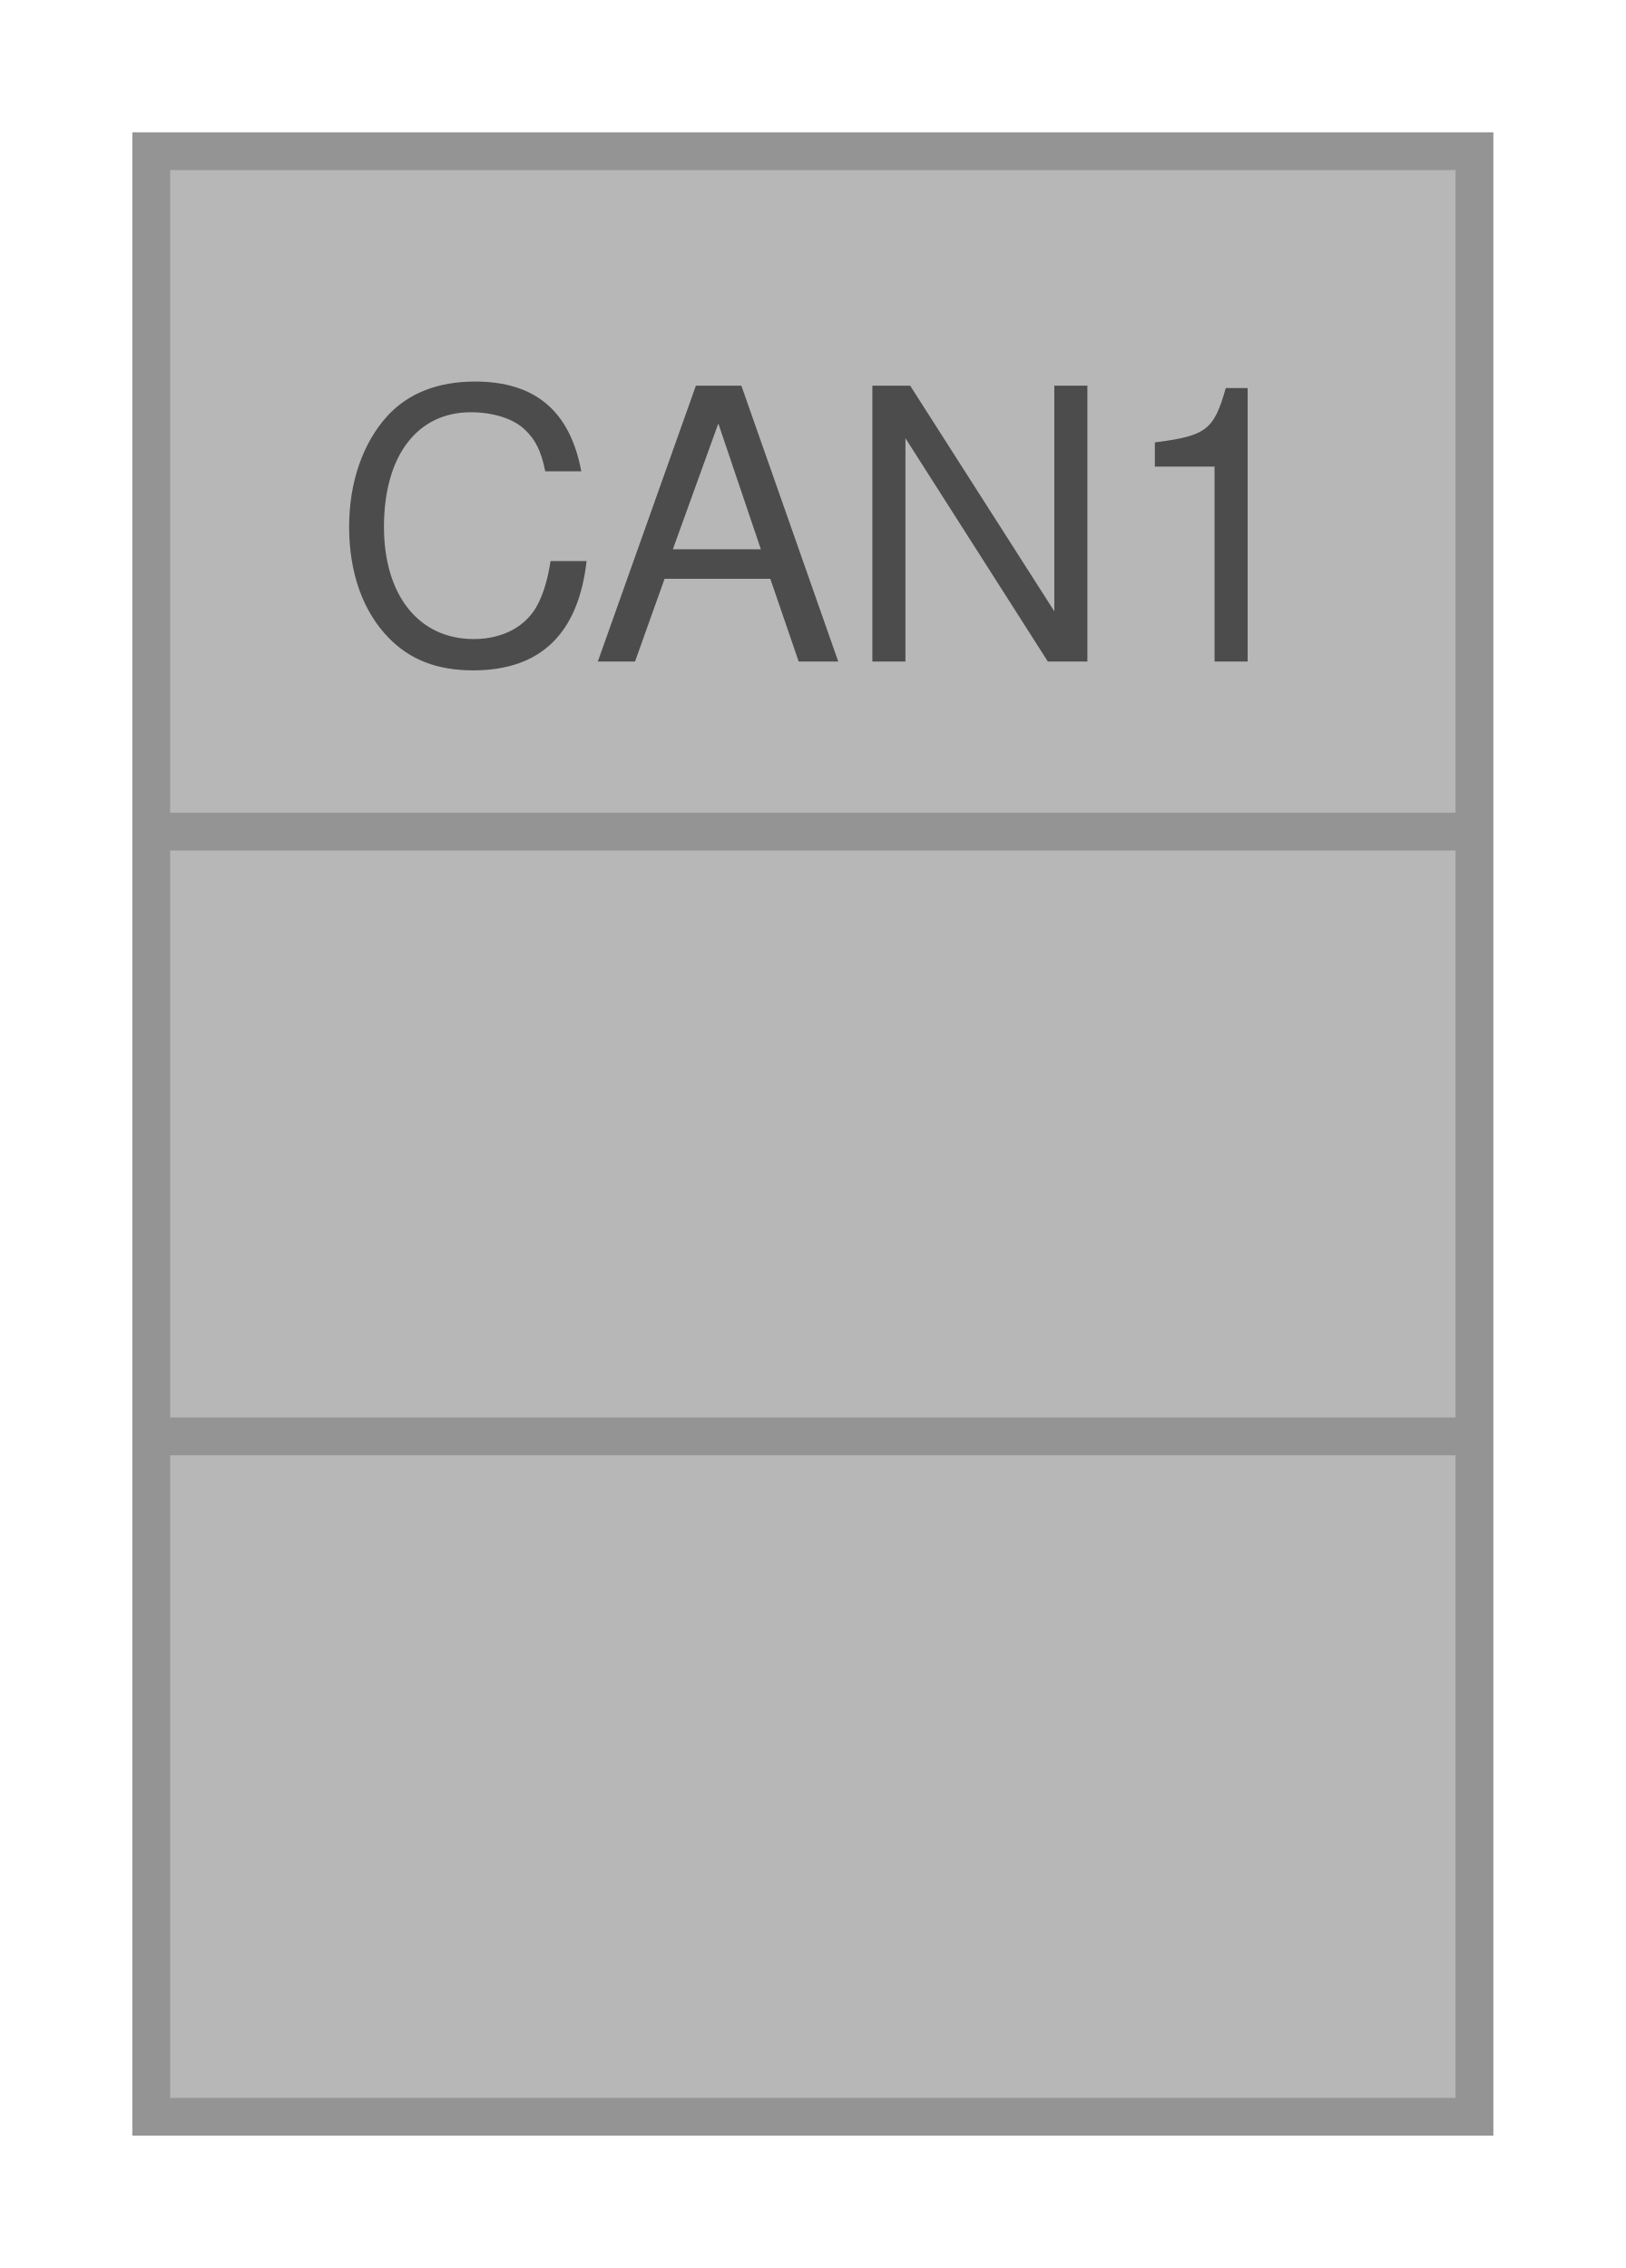
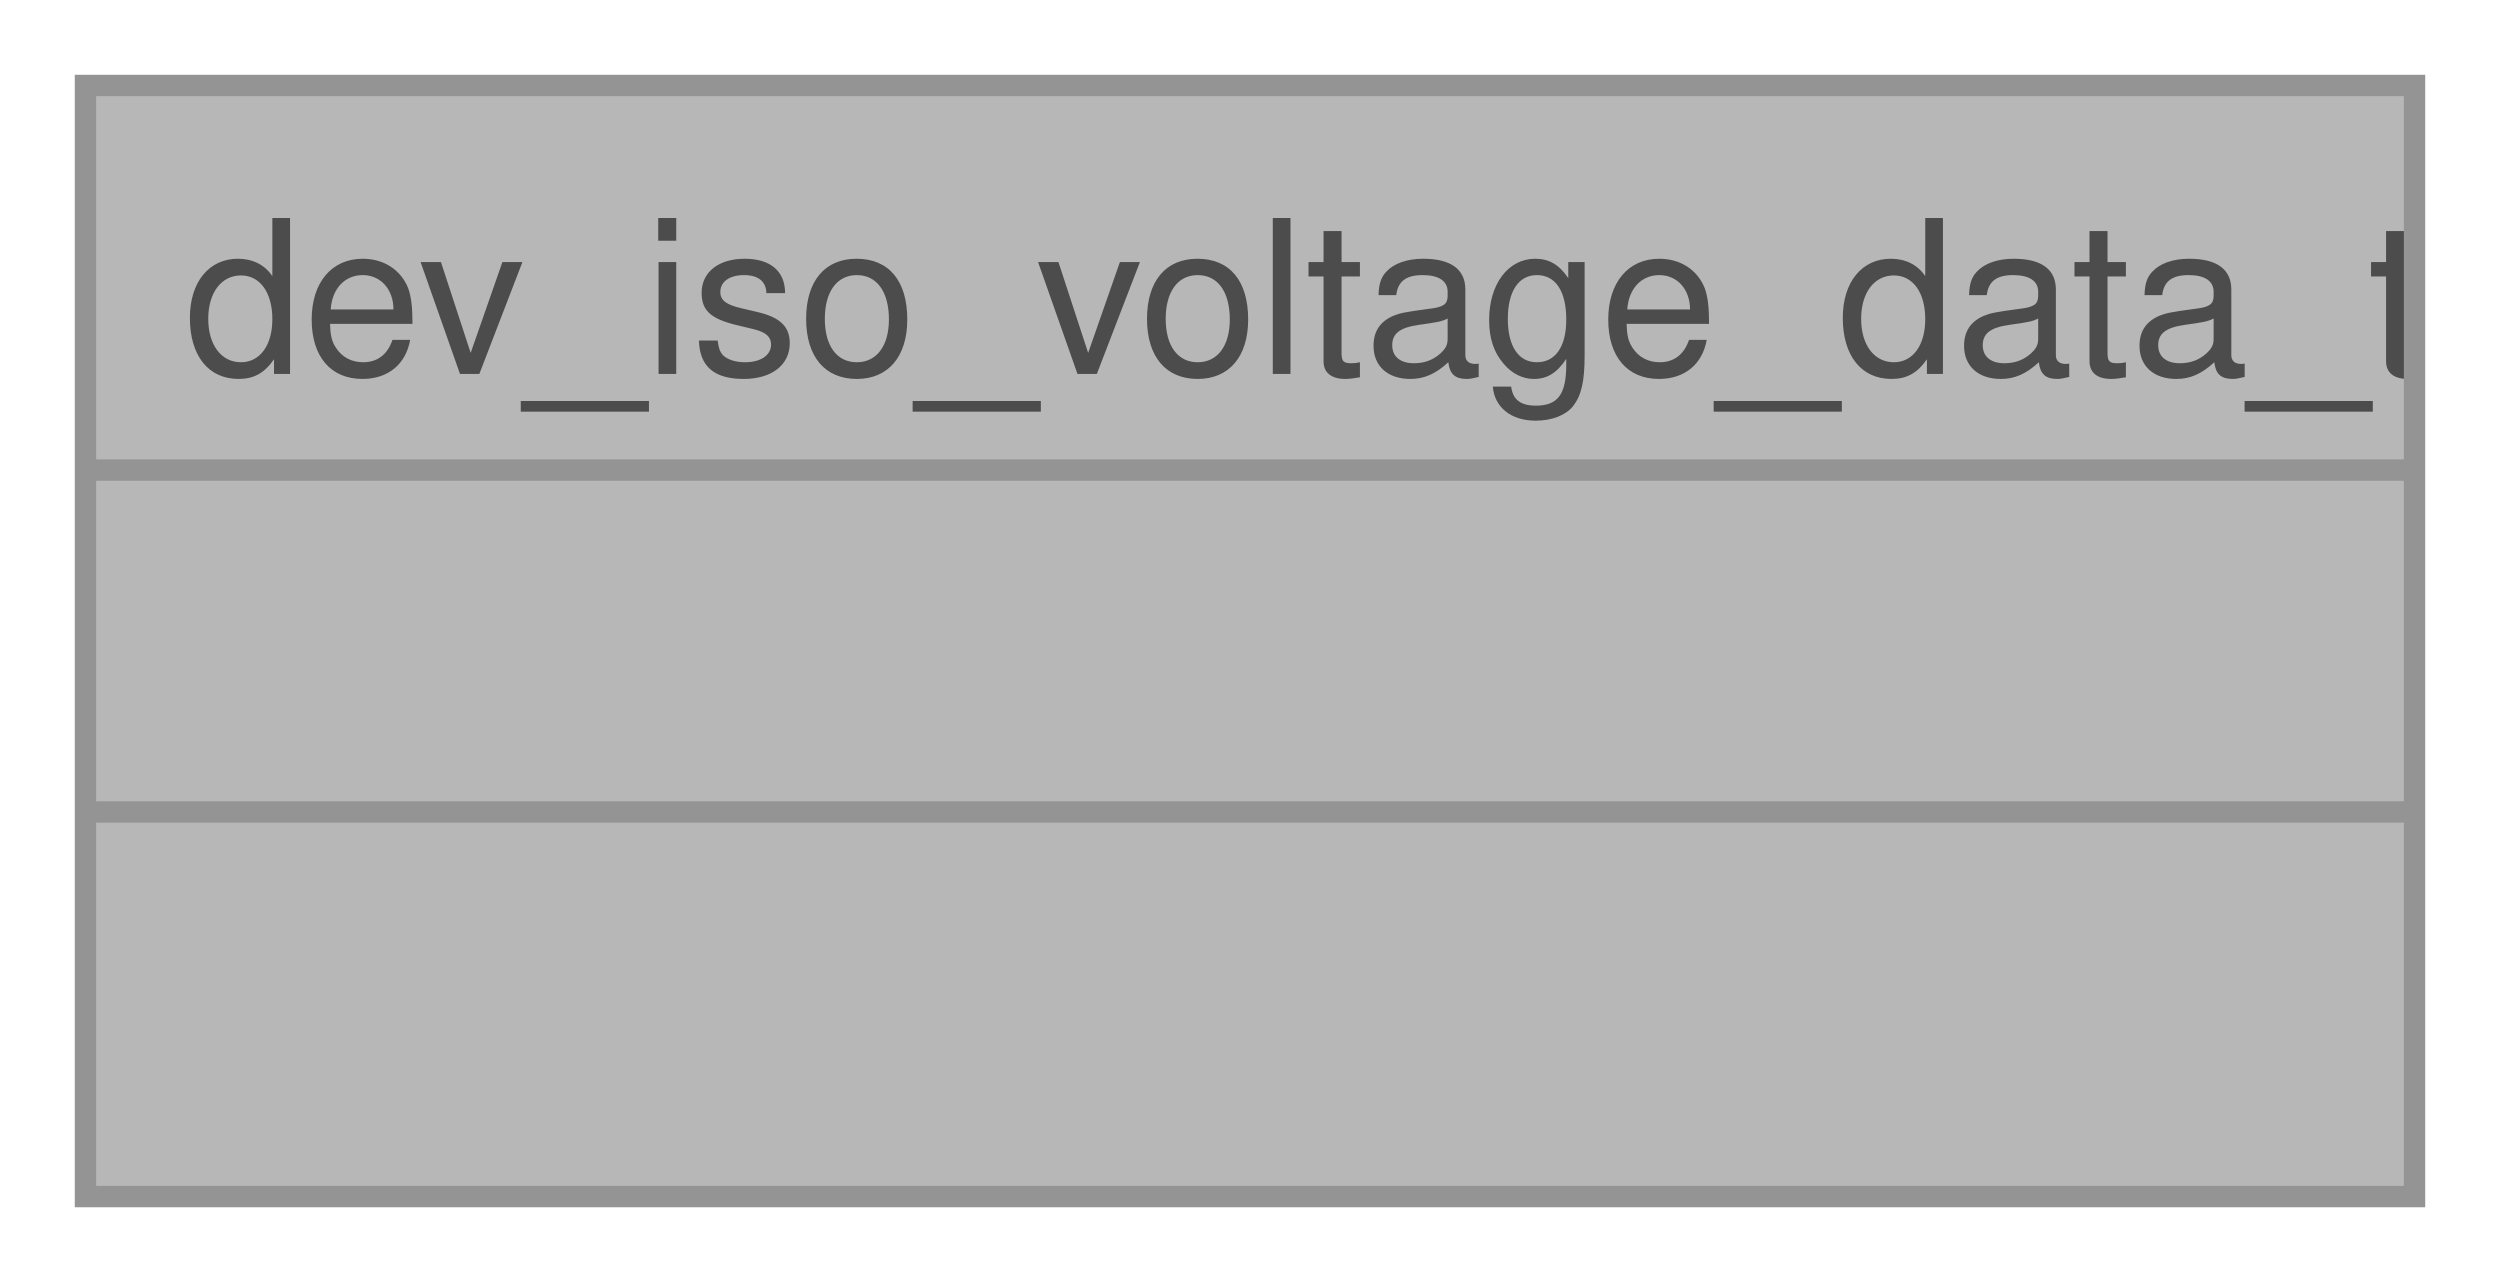
- <svg xmlns="http://www.w3.org/2000/svg" xmlns:xlink="http://www.w3.org/1999/xlink" width="43pt" height="60pt" viewBox="0.00 0.00 43.00 60.00">
+ <svg xmlns="http://www.w3.org/2000/svg" xmlns:xlink="http://www.w3.org/1999/xlink" width="117pt" height="60pt" viewBox="0.00 0.00 117.00 60.00">
  <svg id="main" version="1.1" xml:space="preserve">
    <style type="text/css">
.node, .edge {opacity: 0.7;}
.node.selected, .edge.selected {opacity: 1;}
.edge:hover path { stroke: red; }
.edge:hover polygon { stroke: red; fill: red; }
</style>
    <svg id="graph" class="graph">
      <g id="graph0" class="graph" transform="scale(1 1) rotate(0) translate(4 56)">
        <g id="Node000001" class="node">
          <g id="a_Node000001">
-             <a xlink:title="This defines the object required for the maintenance of the receive FIFO message object.">
-               <polygon fill="#999999" stroke="none" points="35,-52 0,-52 0,0 35,0 35,-52" />
-               <text text-anchor="start" x="4.75" y="-38.5" font-family="Helvetica,sans-Serif" font-size="10.00">CAN1</text>
-               <text text-anchor="start" x="16" y="-22.5" font-family="Helvetica,sans-Serif" font-size="10.00"> </text>
-               <text text-anchor="start" x="16" y="-6.5" font-family="Helvetica,sans-Serif" font-size="10.00"> </text>
-               <polygon fill="#666666" stroke="#666666" points="0,-34 0,-34 35,-34 35,-34 0,-34" />
-               <polygon fill="#666666" stroke="#666666" points="0,-18 0,-18 35,-18 35,-18 0,-18" />
-               <polygon fill="none" stroke="#666666" points="0,0 0,-52 35,-52 35,0 0,0" />
+             <a xlink:title="a custom data type for isolated voltage measurement">
+               <polygon fill="#999999" stroke="none" points="109,-52 0,-52 0,0 109,0 109,-52" />
+               <text text-anchor="start" x="4.62" y="-38.5" font-family="Helvetica,sans-Serif" font-size="10.00">dev_iso_voltage_data_t</text>
+               <text text-anchor="start" x="53" y="-22.5" font-family="Helvetica,sans-Serif" font-size="10.00"> </text>
+               <text text-anchor="start" x="53" y="-6.5" font-family="Helvetica,sans-Serif" font-size="10.00"> </text>
+               <polygon fill="#666666" stroke="#666666" points="0,-34 0,-34 109,-34 109,-34 0,-34" />
+               <polygon fill="#666666" stroke="#666666" points="0,-18 0,-18 109,-18 109,-18 0,-18" />
+               <polygon fill="none" stroke="#666666" points="0,0 0,-52 109,-52 109,0 0,0" />
            </a>
          </g>
        </g>
      </g>
    </svg>
  </svg>
  <style type="text/css">

[data-mouse-over-selected='false'] { opacity: 0.7; }
[data-mouse-over-selected='true']  { opacity: 1.0; }

</style>
</svg>
